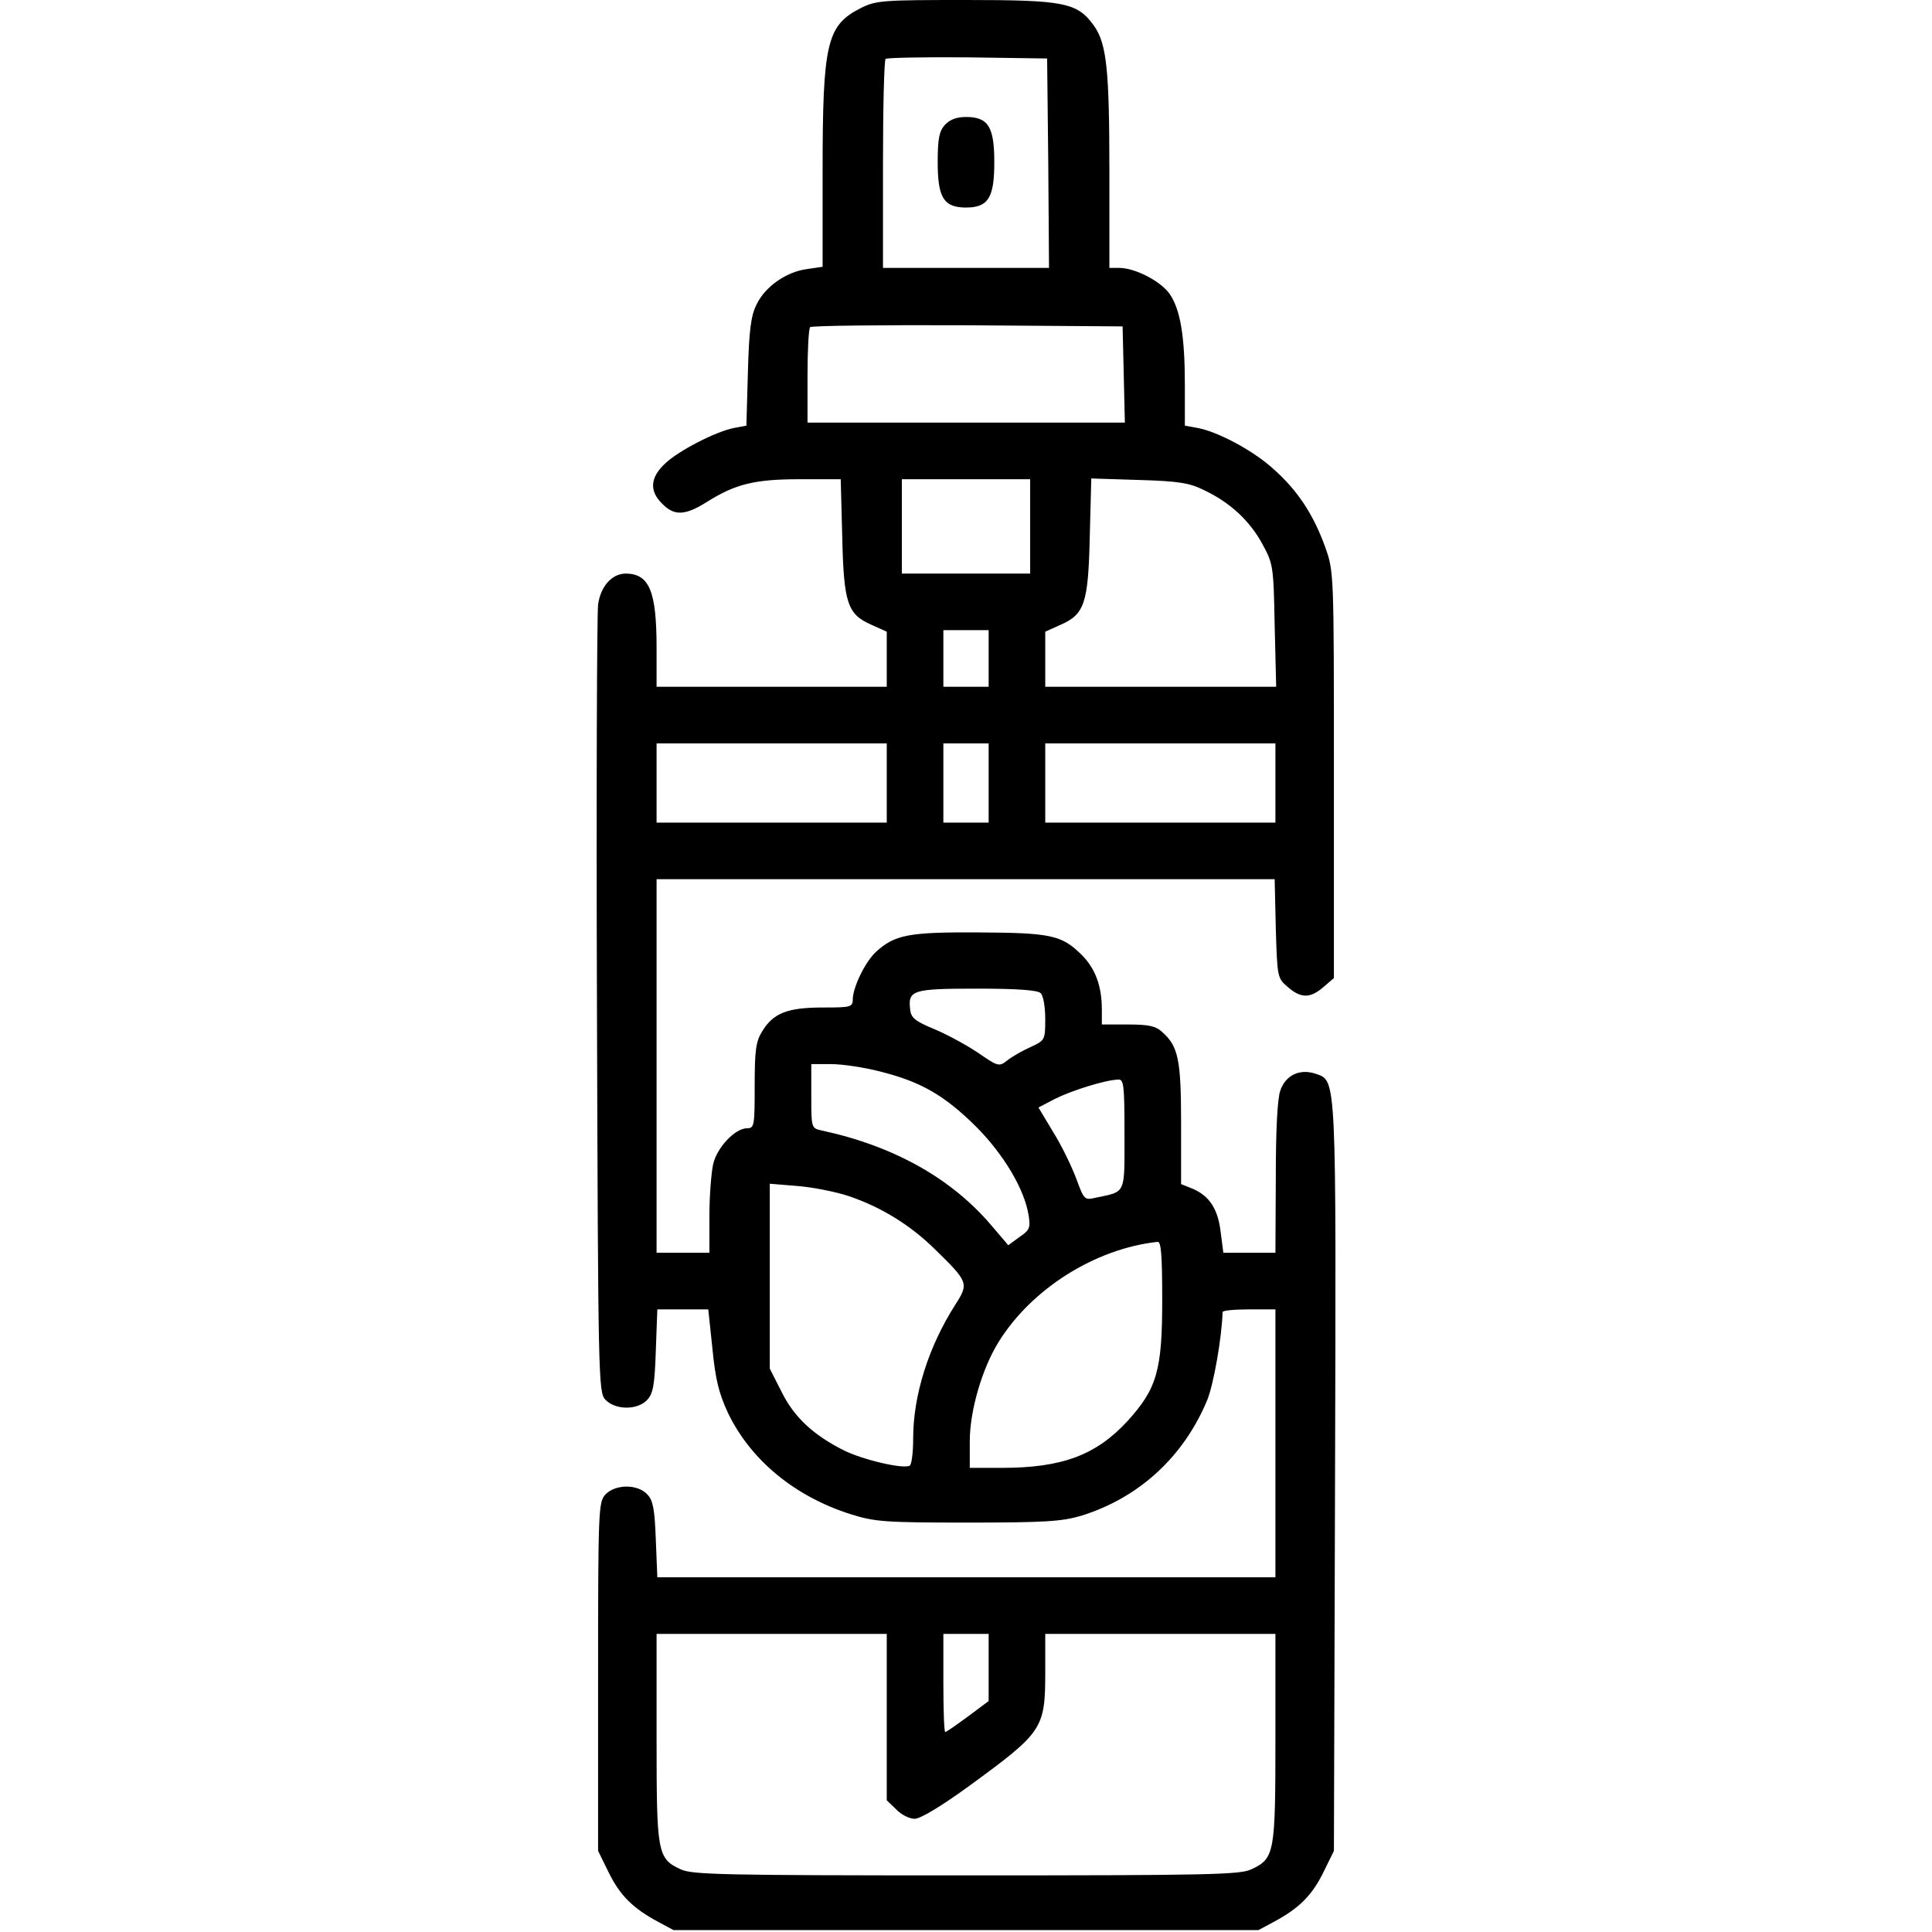
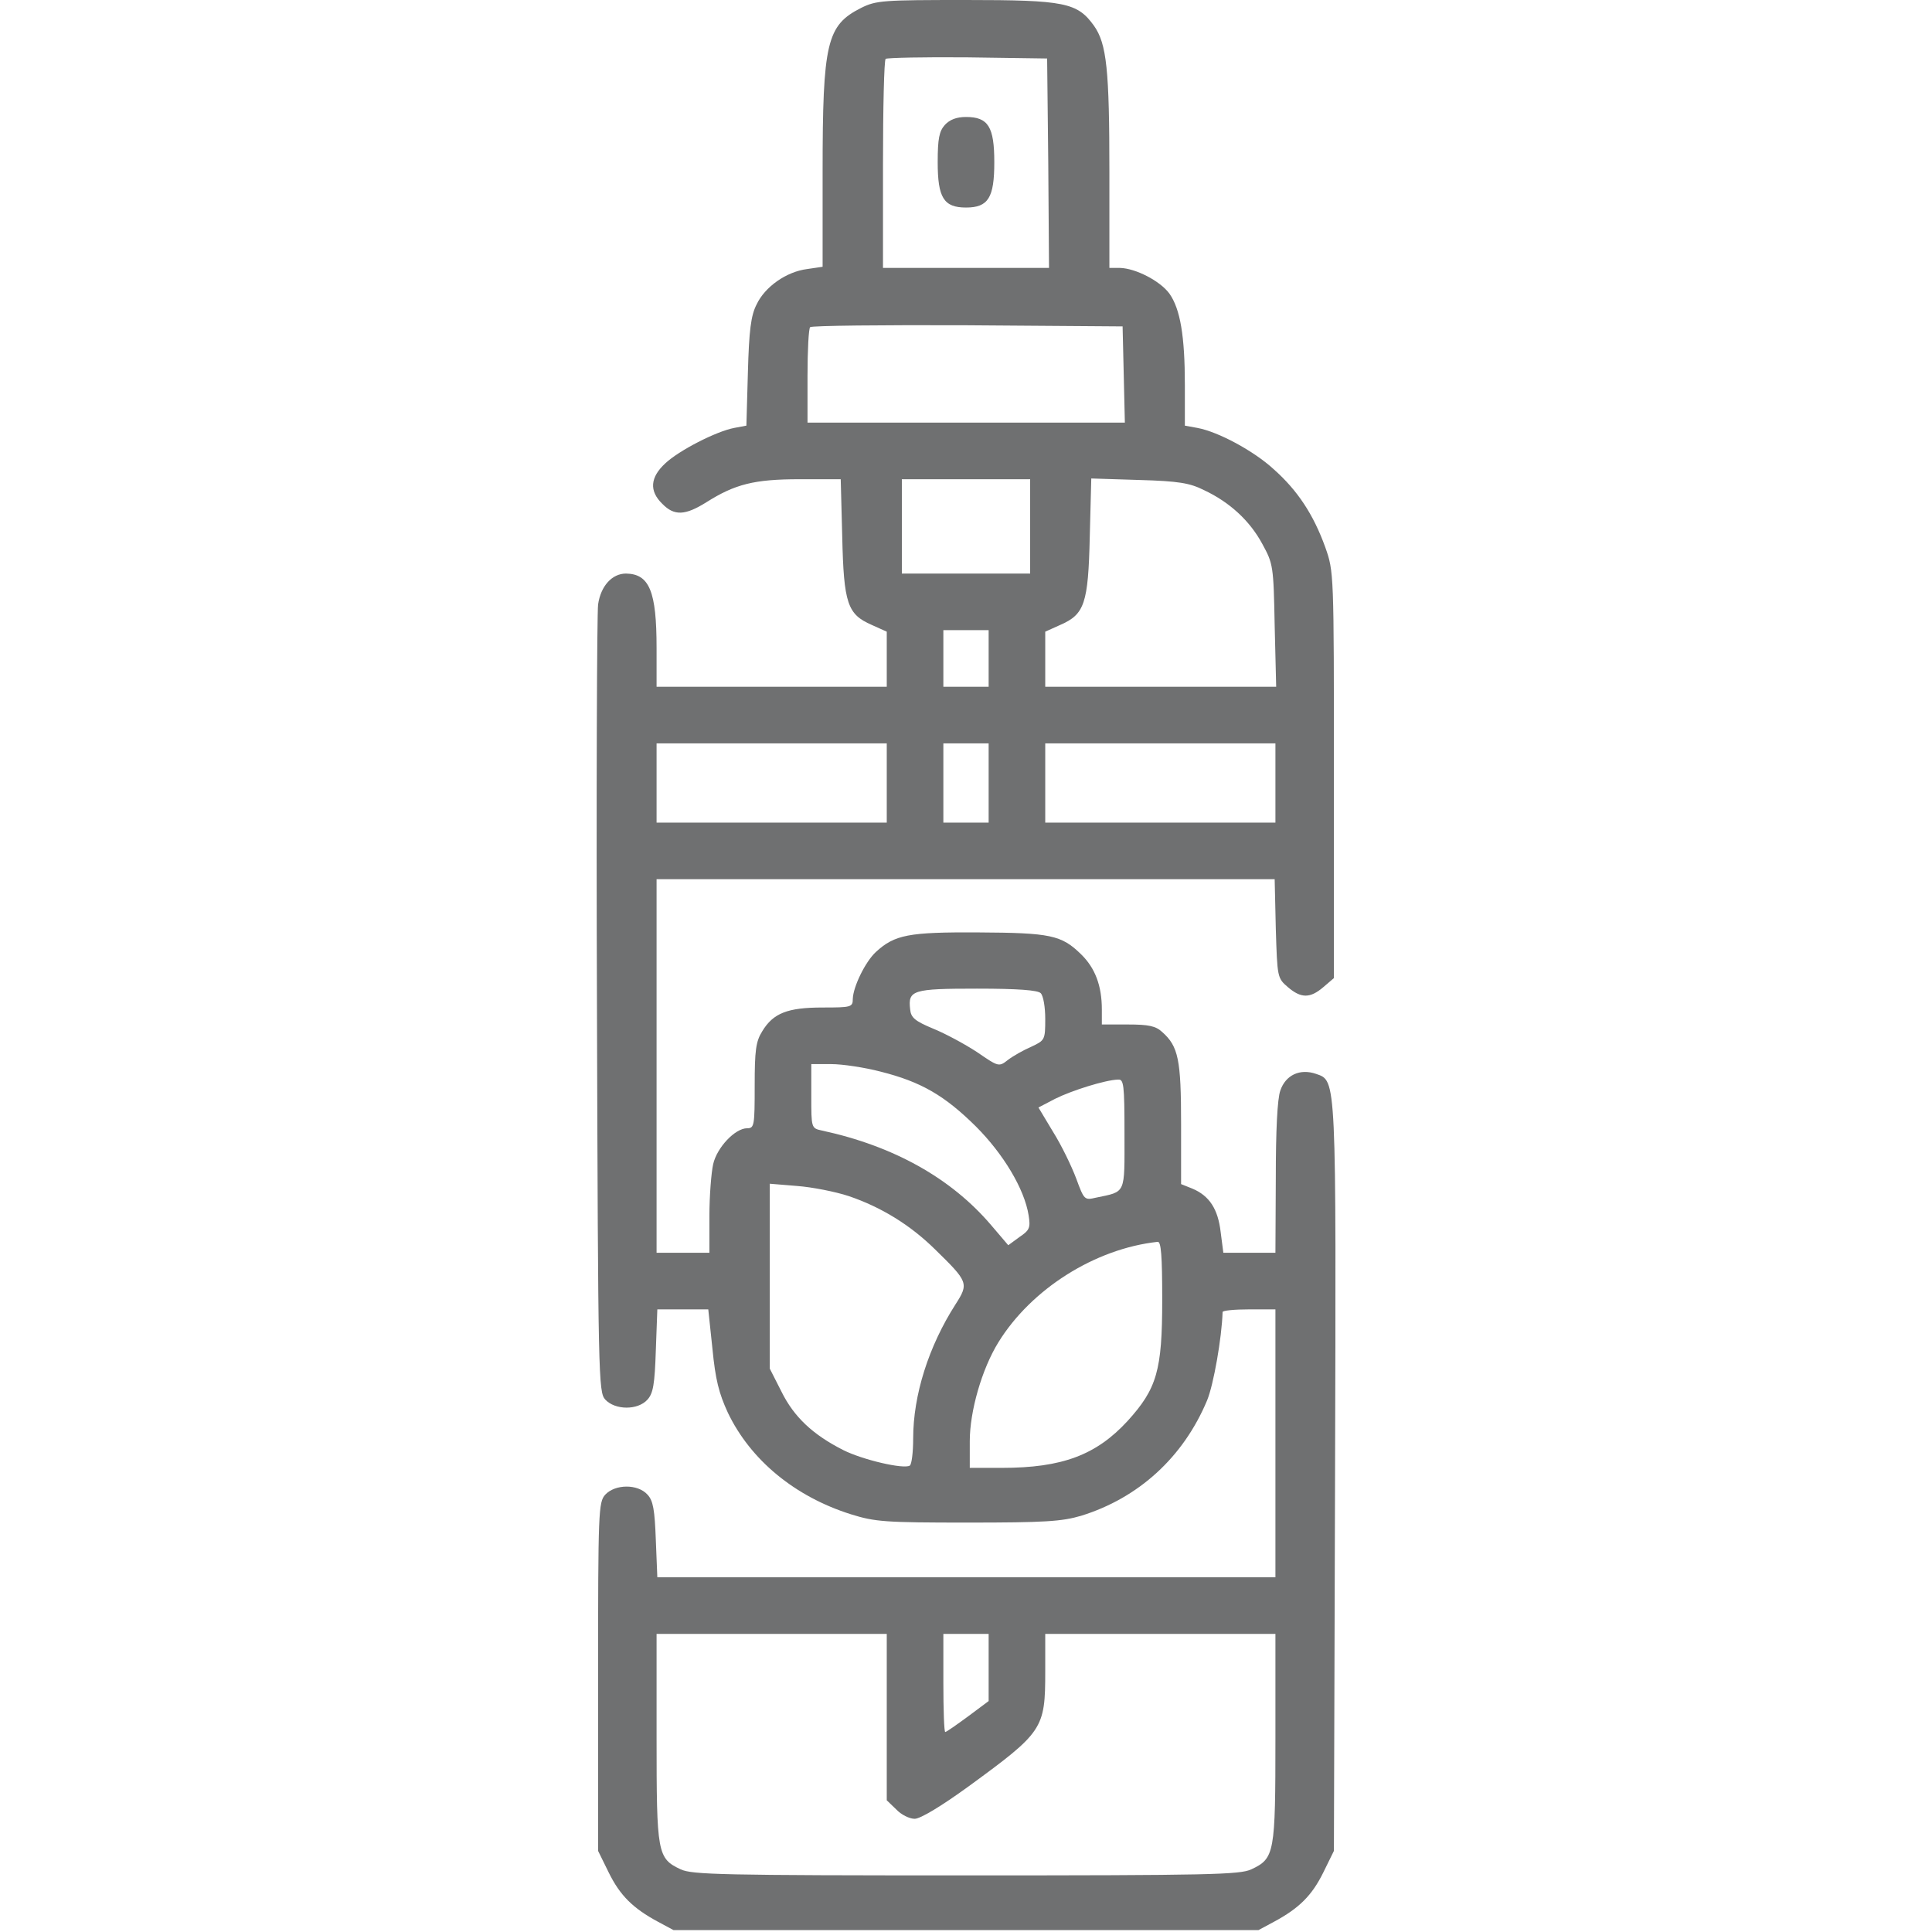
<svg xmlns="http://www.w3.org/2000/svg" version="1.0" width="512pt" height="512pt" viewBox="0 0 512 512" preserveAspectRatio="xMidYMid meet">
  <g transform="translate(0,512) scale(0.1,-0.1)" fill="#000000" stroke="none">
-     <path d="M2282 5099 c-91 -46 -102 -91 -102 -434 l0 -252 -41 -6 c-55 -7 -112 -47 -134 -94 -15 -29 -20 -69 -23 -180 l-4 -141 -32 -6 c-48 -9 -147 -60 -183 -94 -40 -37 -43 -73 -8 -107 32 -33 61 -31 117 4 76 48 127 61 247 61 l109 0 4 -152 c4 -178 14 -206 78 -234 l40 -18 0 -73 0 -73 -305 0 -305 0 0 103 c0 150 -19 196 -81 197 -37 0 -67 -33 -74 -82 -3 -24 -5 -503 -3 -1064 3 -989 4 -1023 22 -1043 26 -28 86 -29 112 0 15 17 19 40 22 130 l4 109 68 0 67 0 11 -104 c8 -82 17 -118 41 -170 60 -125 177 -222 326 -269 64 -20 90 -22 310 -22 204 0 249 3 300 18 152 47 271 155 334 306 17 41 39 166 41 234 0 4 32 7 70 7 l70 0 0 -355 0 -355 -819 0 -819 0 -4 99 c-3 80 -7 104 -22 120 -26 29 -86 28 -112 0 -18 -20 -19 -43 -19 -483 l0 -461 28 -57 c30 -61 64 -95 131 -131 l41 -22 775 0 775 0 41 22 c67 36 101 70 131 131 l28 57 3 986 c3 1071 4 1054 -50 1073 -43 15 -81 -3 -95 -44 -8 -22 -12 -107 -12 -232 l-1 -198 -69 0 -69 0 -7 54 c-7 62 -30 97 -75 116 l-30 12 0 160 c0 169 -7 205 -50 243 -17 16 -36 20 -91 20 l-69 0 0 40 c0 63 -18 110 -55 146 -52 51 -81 57 -273 58 -184 1 -221 -6 -271 -52 -28 -26 -60 -92 -61 -124 0 -22 -4 -23 -80 -23 -93 0 -131 -15 -160 -63 -17 -27 -20 -51 -20 -144 0 -106 -1 -113 -20 -113 -32 0 -80 -51 -90 -95 -5 -22 -10 -84 -10 -137 l0 -98 -70 0 -70 0 0 495 0 495 819 0 819 0 3 -131 c4 -129 4 -131 32 -155 35 -30 59 -30 94 0 l28 24 0 539 c0 537 0 538 -23 603 -31 86 -73 150 -136 206 -53 49 -148 100 -203 110 l-33 6 0 108 c0 129 -12 201 -41 242 -25 34 -90 67 -131 68 l-28 0 0 254 c0 271 -7 340 -41 388 -44 61 -77 68 -339 68 -219 0 -238 -1 -278 -21z m496 -411 l2 -278 -220 0 -220 0 0 273 c0 151 3 277 7 281 4 3 102 5 217 4 l211 -3 3 -277z m200 -560 l3 -128 -421 0 -420 0 0 123 c0 68 3 127 7 130 4 4 191 6 417 5 l411 -3 3 -127z m-248 -403 l0 -125 -170 0 -170 0 0 125 0 125 170 0 170 0 0 -125z m461 96 c68 -32 121 -81 154 -142 29 -53 30 -58 33 -216 l4 -163 -306 0 -306 0 0 73 0 73 40 18 c64 28 74 56 78 234 l4 154 127 -4 c105 -3 134 -8 172 -27z m-571 -446 l0 -75 -60 0 -60 0 0 75 0 75 60 0 60 0 0 -75z m-270 -330 l0 -105 -305 0 -305 0 0 105 0 105 305 0 305 0 0 -105z m270 0 l0 -105 -60 0 -60 0 0 105 0 105 60 0 60 0 0 -105z m760 0 l0 -105 -305 0 -305 0 0 105 0 105 305 0 305 0 0 -105z m-622 -557 c7 -7 12 -37 12 -68 0 -56 -1 -57 -37 -74 -21 -9 -49 -25 -62 -35 -24 -19 -25 -18 -82 21 -32 21 -84 49 -116 62 -48 20 -59 29 -61 51 -6 51 6 55 177 55 109 0 161 -4 169 -12z m-424 -208 c107 -27 169 -63 252 -145 73 -73 129 -166 140 -236 5 -32 3 -39 -24 -57 l-30 -22 -46 54 c-106 124 -258 209 -448 250 -28 6 -28 7 -28 91 l0 85 53 0 c30 0 89 -9 131 -20z m646 -165 c0 -162 5 -152 -76 -169 -30 -7 -31 -6 -52 51 -12 32 -39 88 -61 123 l-39 65 44 23 c44 22 133 50 167 51 15 1 17 -12 17 -144z m-730 -165 c85 -29 162 -76 228 -141 88 -86 90 -90 54 -146 -71 -111 -112 -240 -112 -355 0 -37 -4 -69 -9 -72 -16 -10 -124 15 -176 41 -81 41 -131 88 -164 155 l-31 61 0 245 0 245 73 -6 c39 -3 101 -15 137 -27z m830 -275 c0 -187 -14 -235 -92 -321 -83 -90 -173 -124 -333 -124 l-85 0 0 71 c0 79 32 191 76 262 87 141 256 248 422 266 9 1 12 -36 12 -154z m-730 -1105 l0 -221 25 -24 c13 -14 35 -25 49 -25 15 0 70 33 143 86 197 144 203 152 203 304 l0 100 305 0 305 0 0 -275 c0 -307 -2 -320 -64 -349 -30 -14 -108 -16 -756 -16 -648 0 -726 2 -756 16 -62 29 -64 42 -64 349 l0 275 305 0 305 0 0 -220z m270 131 l0 -89 -55 -41 c-30 -22 -57 -41 -60 -41 -3 0 -5 59 -5 130 l0 130 60 0 60 0 0 -89z" />
-     <path d="M2504 4789 c-15 -17 -19 -36 -19 -99 0 -94 16 -120 75 -120 59 0 75 26 75 120 0 94 -16 120 -75 120 -25 0 -43 -7 -56 -21z" />
+     <path d="M2282 5099 c-91 -46 -102 -91 -102 -434 l0 -252 -41 -6 c-55 -7 -112 -47 -134 -94 -15 -29 -20 -69 -23 -180 l-4 -141 -32 -6 c-48 -9 -147 -60 -183 -94 -40 -37 -43 -73 -8 -107 32 -33 61 -31 117 4 76 48 127 61 247 61 l109 0 4 -152 c4 -178 14 -206 78 -234 l40 -18 0 -73 0 -73 -305 0 -305 0 0 103 c0 150 -19 196 -81 197 -37 0 -67 -33 -74 -82 -3 -24 -5 -503 -3 -1064 3 -989 4 -1023 22 -1043 26 -28 86 -29 112 0 15 17 19 40 22 130 l4 109 68 0 67 0 11 -104 c8 -82 17 -118 41 -170 60 -125 177 -222 326 -269 64 -20 90 -22 310 -22 204 0 249 3 300 18 152 47 271 155 334 306 17 41 39 166 41 234 0 4 32 7 70 7 l70 0 0 -355 0 -355 -819 0 -819 0 -4 99 c-3 80 -7 104 -22 120 -26 29 -86 28 -112 0 -18 -20 -19 -43 -19 -483 l0 -461 28 -57 c30 -61 64 -95 131 -131 l41 -22 775 0 775 0 41 22 c67 36 101 70 131 131 l28 57 3 986 c3 1071 4 1054 -50 1073 -43 15 -81 -3 -95 -44 -8 -22 -12 -107 -12 -232 l-1 -198 -69 0 -69 0 -7 54 c-7 62 -30 97 -75 116 l-30 12 0 160 c0 169 -7 205 -50 243 -17 16 -36 20 -91 20 l-69 0 0 40 c0 63 -18 110 -55 146 -52 51 -81 57 -273 58 -184 1 -221 -6 -271 -52 -28 -26 -60 -92 -61 -124 0 -22 -4 -23 -80 -23 -93 0 -131 -15 -160 -63 -17 -27 -20 -51 -20 -144 0 -106 -1 -113 -20 -113 -32 0 -80 -51 -90 -95 -5 -22 -10 -84 -10 -137 l0 -98 -70 0 -70 0 0 495 0 495 819 0 819 0 3 -131 c4 -129 4 -131 32 -155 35 -30 59 -30 94 0 l28 24 0 539 c0 537 0 538 -23 603 -31 86 -73 150 -136 206 -53 49 -148 100 -203 110 l-33 6 0 108 c0 129 -12 201 -41 242 -25 34 -90 67 -131 68 l-28 0 0 254 c0 271 -7 340 -41 388 -44 61 -77 68 -339 68 -219 0 -238 -1 -278 -21z m496 -411 l2 -278 -220 0 -220 0 0 273 c0 151 3 277 7 281 4 3 102 5 217 4 l211 -3 3 -277z m200 -560 l3 -128 -421 0 -420 0 0 123 c0 68 3 127 7 130 4 4 191 6 417 5 l411 -3 3 -127z m-248 -403 l0 -125 -170 0 -170 0 0 125 0 125 170 0 170 0 0 -125z m461 96 c68 -32 121 -81 154 -142 29 -53 30 -58 33 -216 l4 -163 -306 0 -306 0 0 73 0 73 40 18 c64 28 74 56 78 234 l4 154 127 -4 c105 -3 134 -8 172 -27z m-571 -446 l0 -75 -60 0 -60 0 0 75 0 75 60 0 60 0 0 -75z m-270 -330 l0 -105 -305 0 -305 0 0 105 0 105 305 0 305 0 0 -105z m270 0 l0 -105 -60 0 -60 0 0 105 0 105 60 0 60 0 0 -105z m760 0 l0 -105 -305 0 -305 0 0 105 0 105 305 0 305 0 0 -105z m-622 -557 c7 -7 12 -37 12 -68 0 -56 -1 -57 -37 -74 -21 -9 -49 -25 -62 -35 -24 -19 -25 -18 -82 21 -32 21 -84 49 -116 62 -48 20 -59 29 -61 51 -6 51 6 55 177 55 109 0 161 -4 169 -12z m-424 -208 c107 -27 169 -63 252 -145 73 -73 129 -166 140 -236 5 -32 3 -39 -24 -57 l-30 -22 -46 54 c-106 124 -258 209 -448 250 -28 6 -28 7 -28 91 l0 85 53 0 c30 0 89 -9 131 -20z m646 -165 c0 -162 5 -152 -76 -169 -30 -7 -31 -6 -52 51 -12 32 -39 88 -61 123 l-39 65 44 23 c44 22 133 50 167 51 15 1 17 -12 17 -144z m-730 -165 c85 -29 162 -76 228 -141 88 -86 90 -90 54 -146 -71 -111 -112 -240 -112 -355 0 -37 -4 -69 -9 -72 -16 -10 -124 15 -176 41 -81 41 -131 88 -164 155 l-31 61 0 245 0 245 73 -6 c39 -3 101 -15 137 -27z m830 -275 c0 -187 -14 -235 -92 -321 -83 -90 -173 -124 -333 -124 l-85 0 0 71 c0 79 32 191 76 262 87 141 256 248 422 266 9 1 12 -36 12 -154z m-730 -1105 l0 -221 25 -24 c13 -14 35 -25 49 -25 15 0 70 33 143 86 197 144 203 152 203 304 l0 100 305 0 305 0 0 -275 c0 -307 -2 -320 -64 -349 -30 -14 -108 -16 -756 -16 -648 0 -726 2 -756 16 -62 29 -64 42 -64 349 l0 275 305 0 305 0 0 -220z m270 131 l0 -89 -55 -41 c-30 -22 -57 -41 -60 -41 -3 0 -5 59 -5 130 l0 130 60 0 60 0 0 -89z" style="fill: rgb(111, 112, 113); paint-order: stroke;" />
+     <path d="M2504 4789 c-15 -17 -19 -36 -19 -99 0 -94 16 -120 75 -120 59 0 75 26 75 120 0 94 -16 120 -75 120 -25 0 -43 -7 -56 -21z" style="fill: rgb(111, 112, 113); paint-order: stroke;" />
  </g>
</svg>
